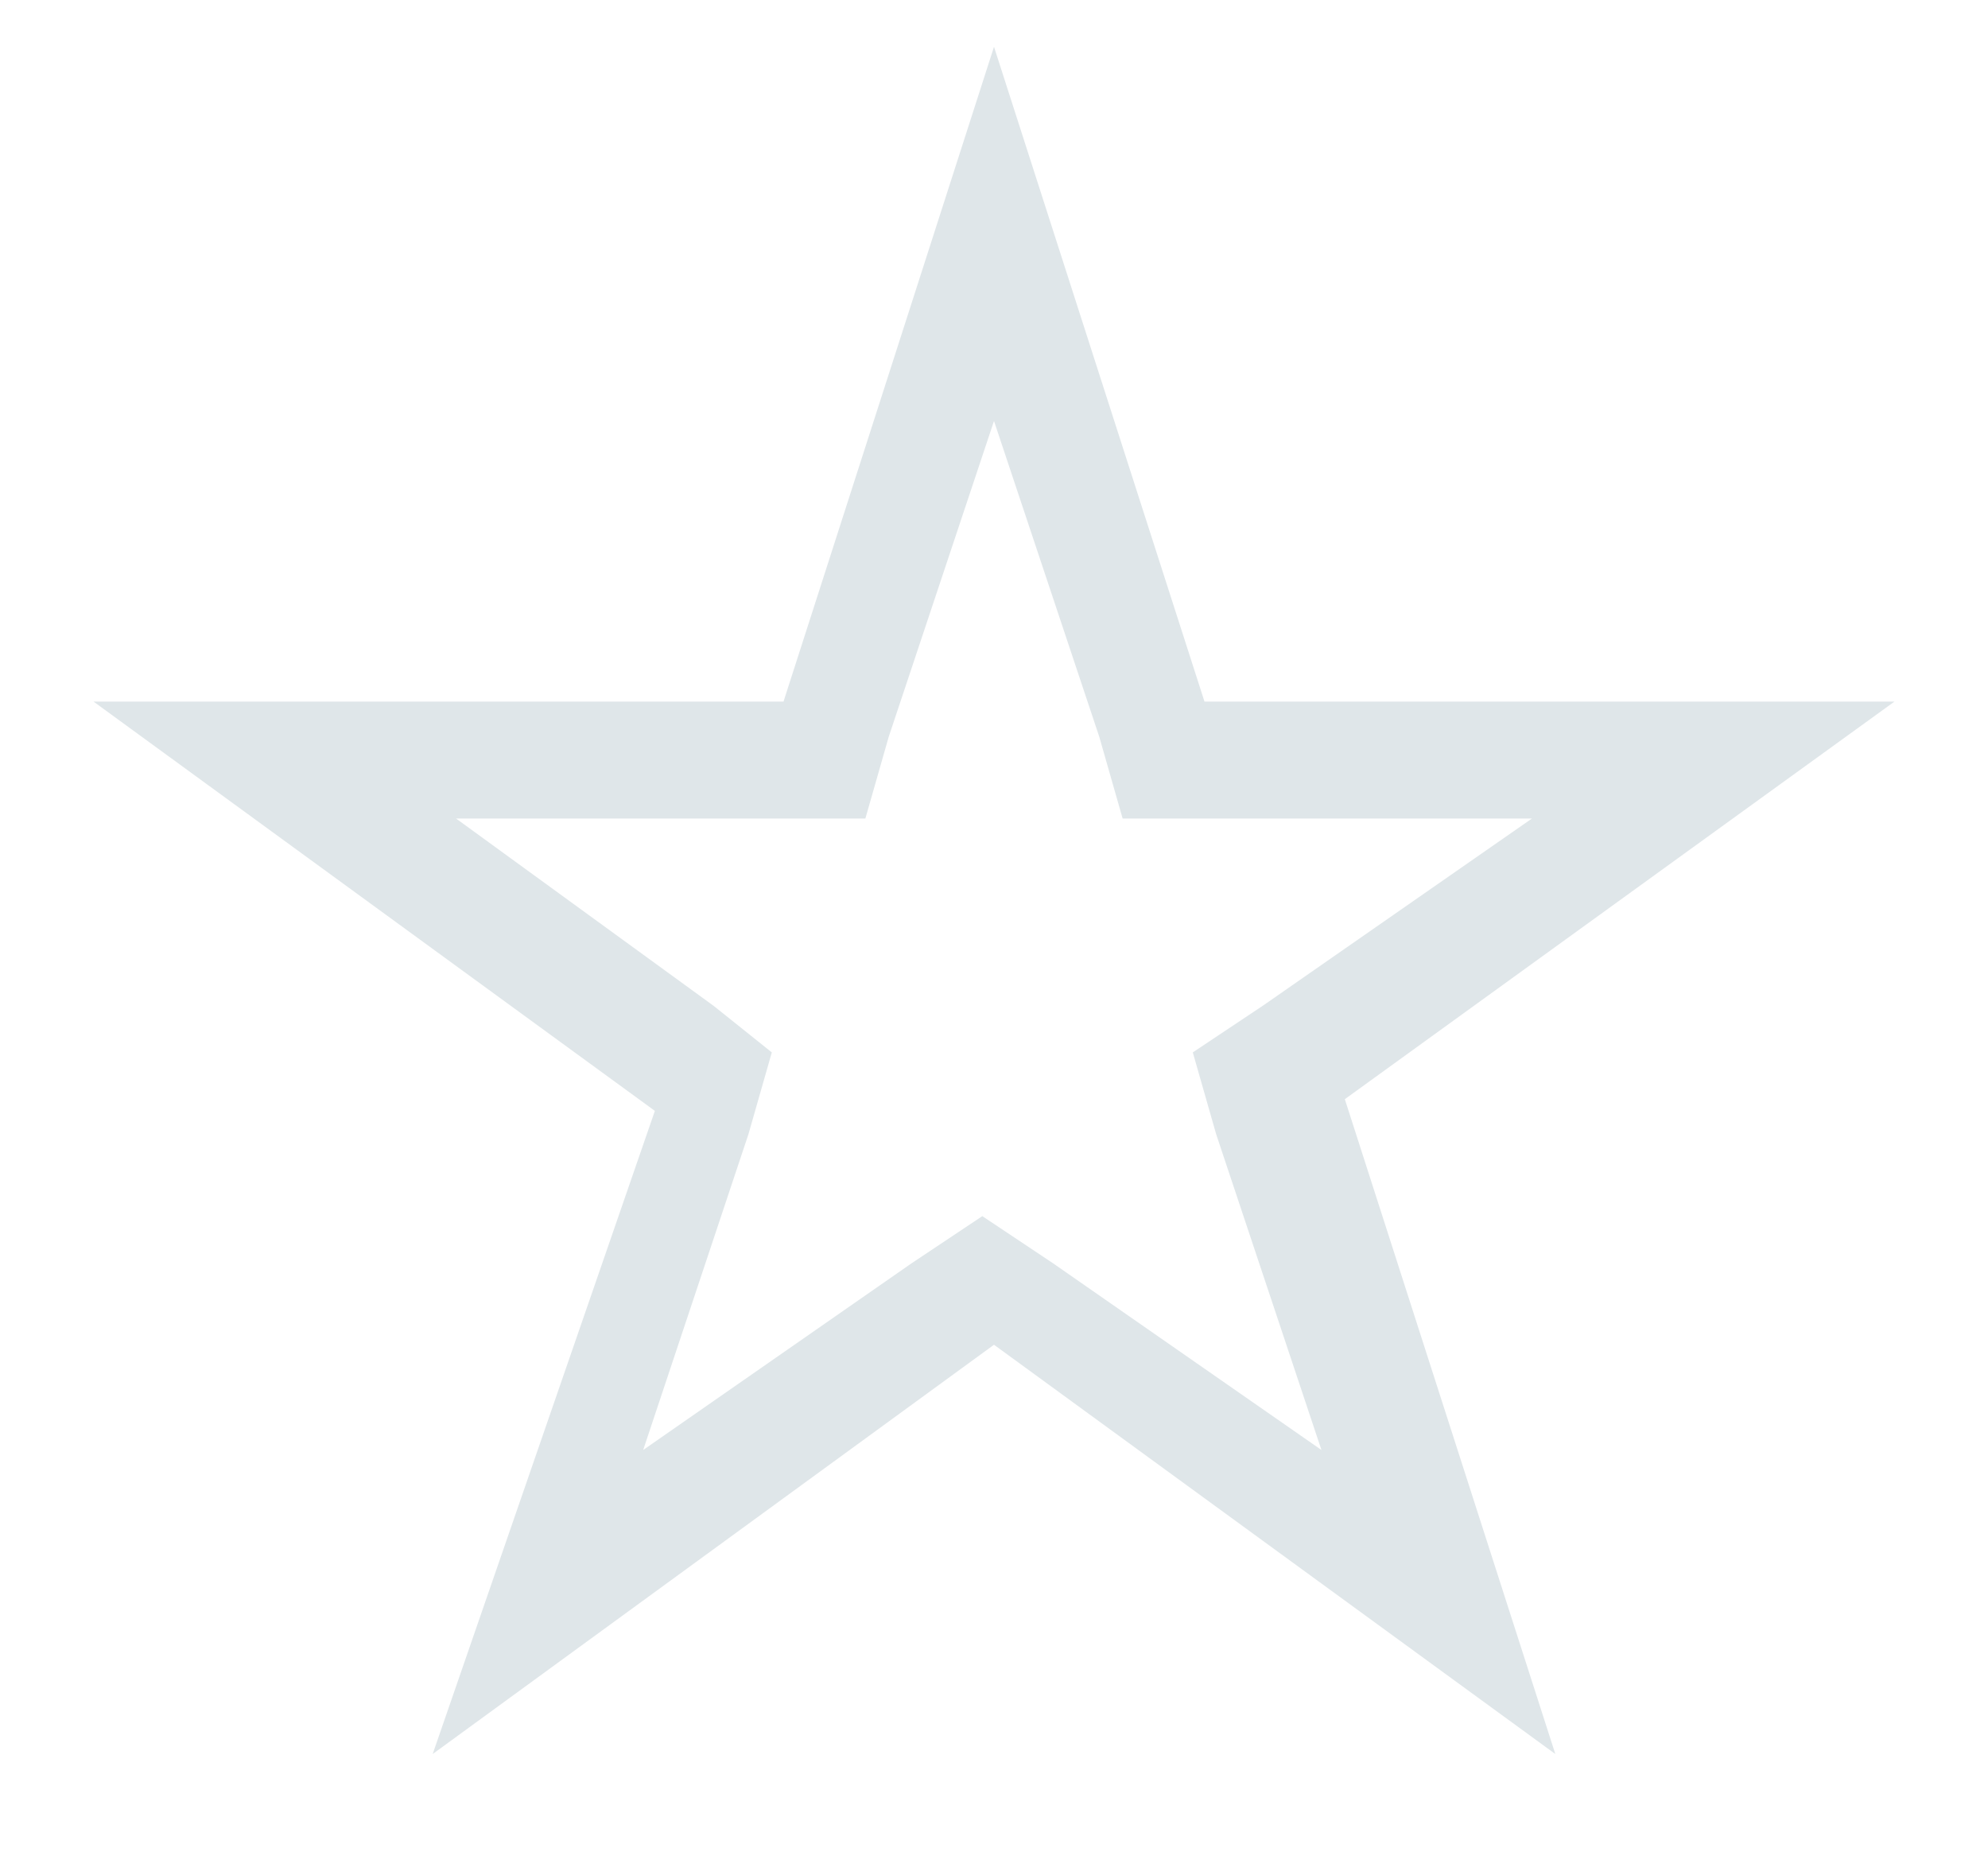
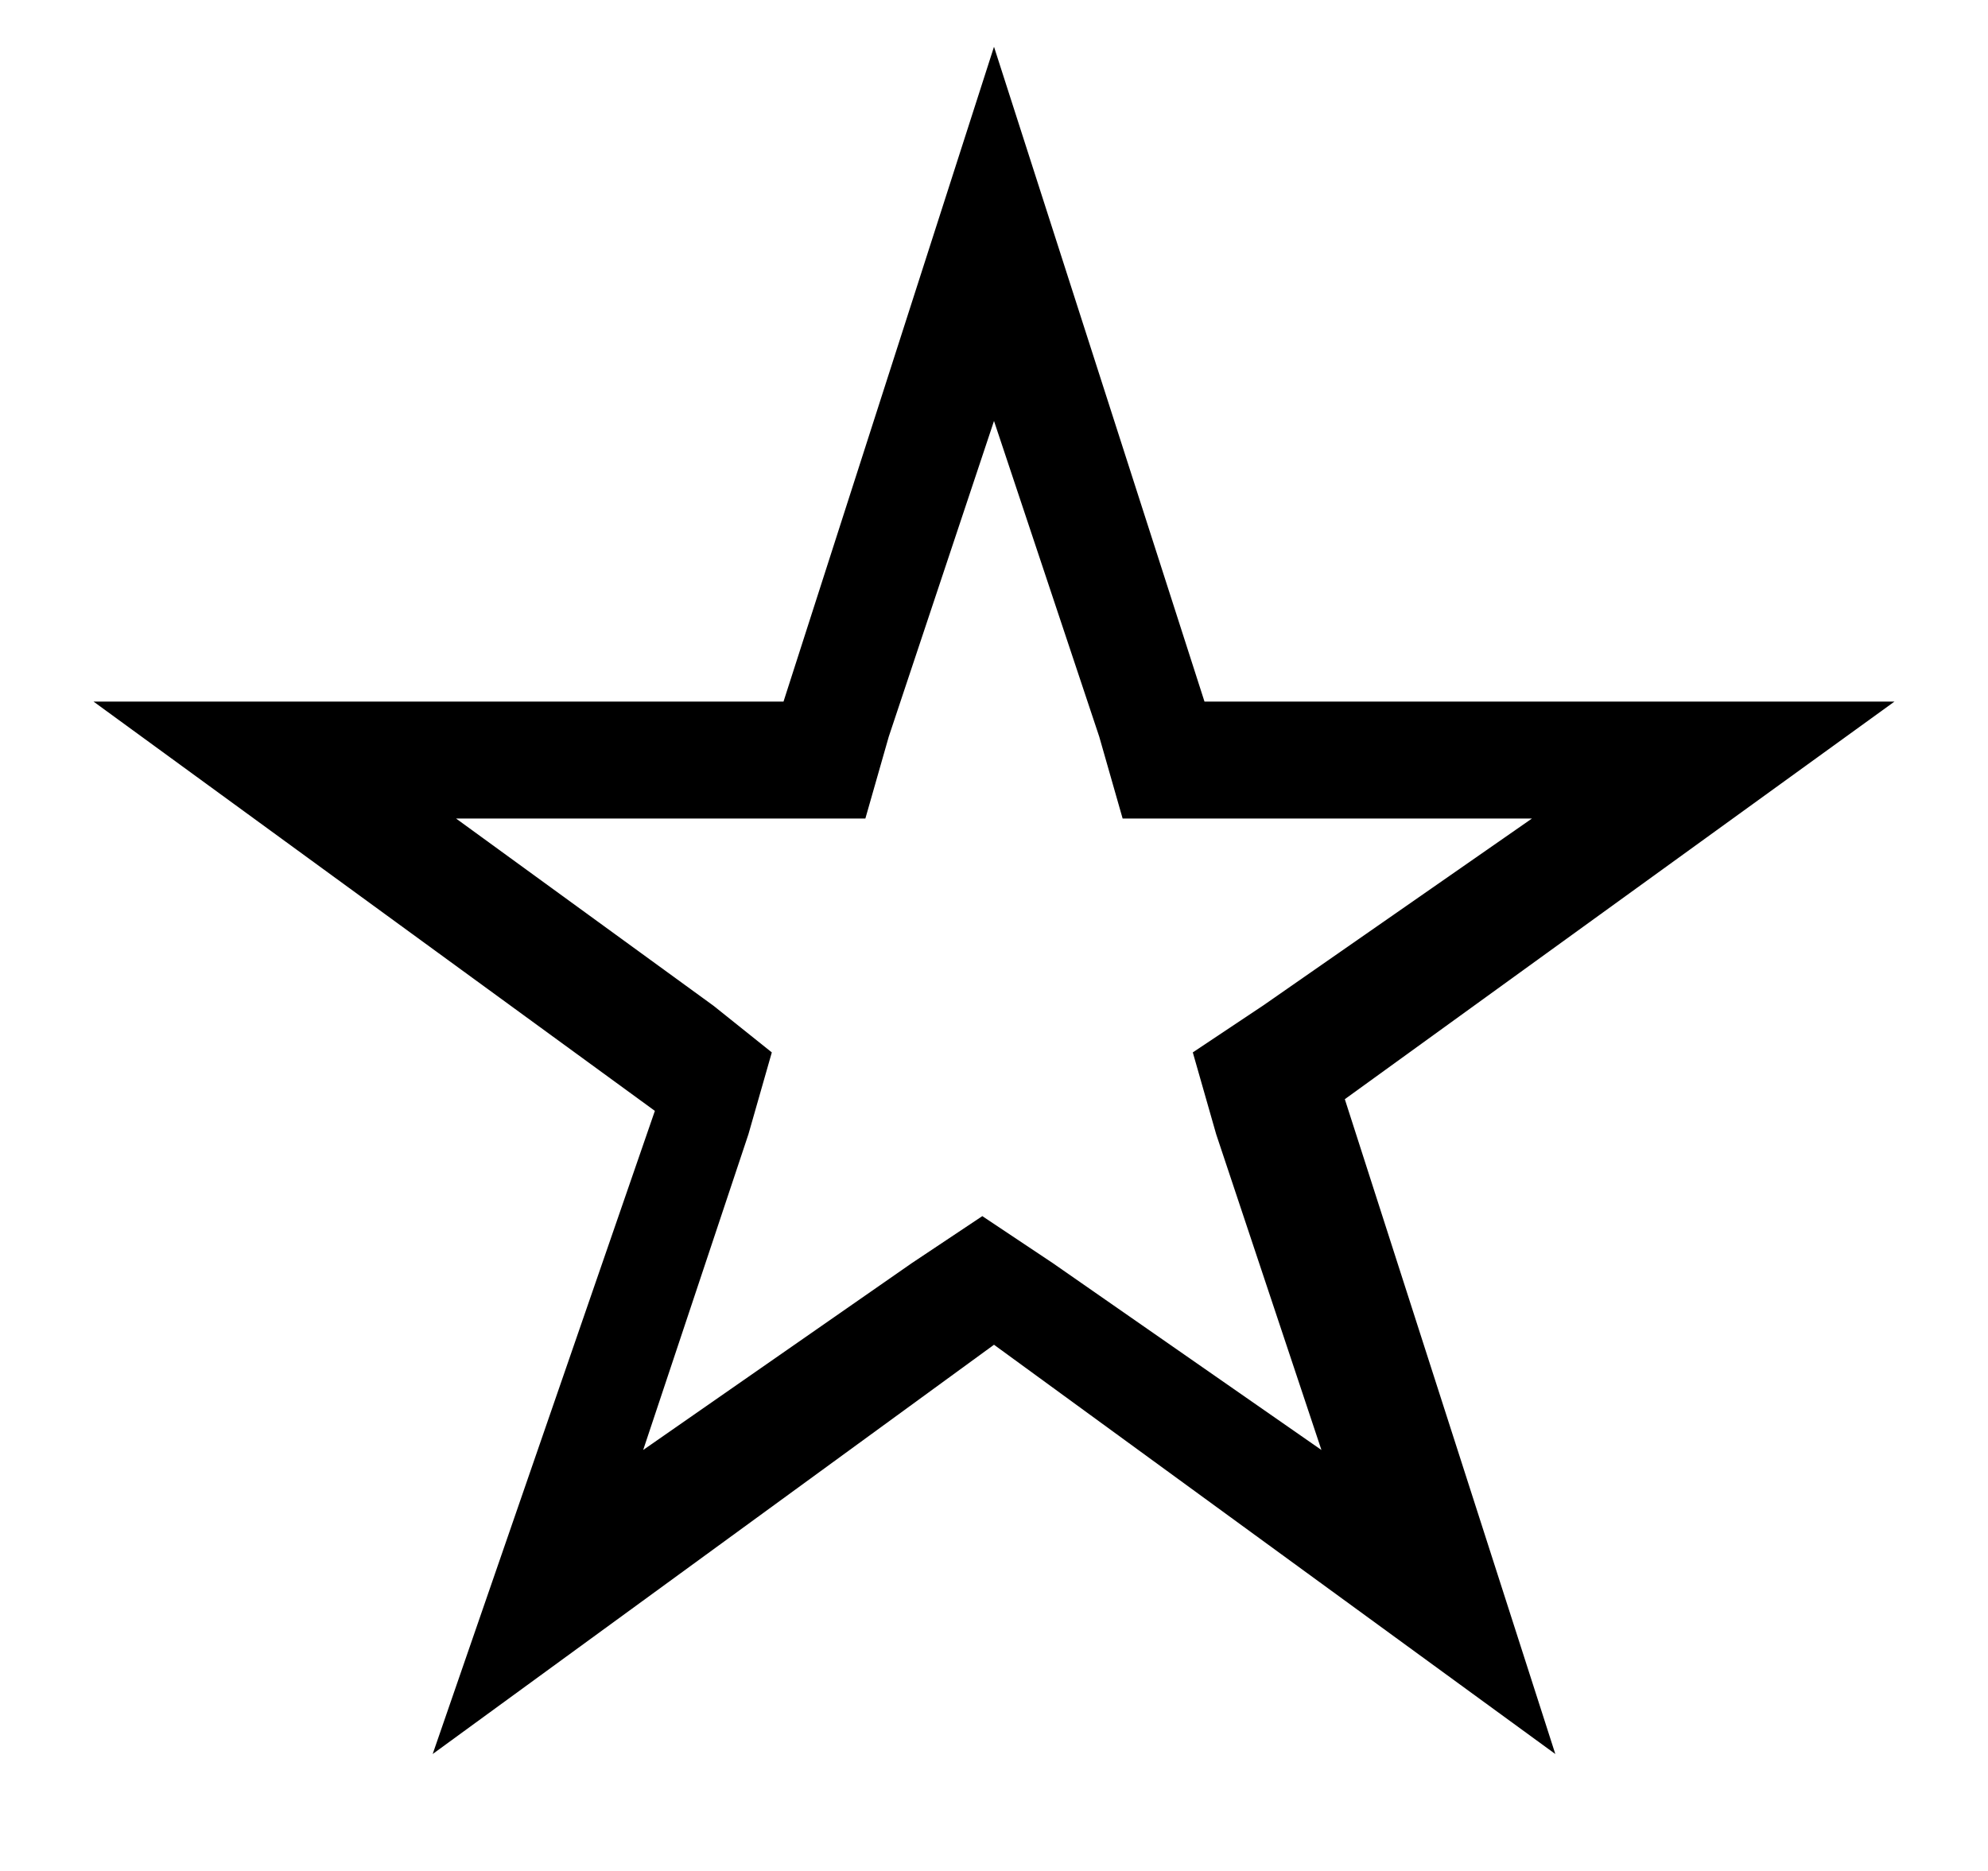
<svg xmlns="http://www.w3.org/2000/svg" version="1.1" id="Layer_1" x="0px" y="0px" viewBox="0 0 17 16" style="enable-background:new 0 0 17 16;" xml:space="preserve">
-   <path style="fill:#dfe6e9;" d="M8.5,3.6l0.9,2.7L9.6,7h0.7h2.8l-2.3,1.6l-0.6,0.4l0.2,0.7l0.9,2.7l-2.3-1.6l-0.6-0.4l-0.6,0.4l-2.3,1.6l0.9-2.7l0.2-0.7  L6.1,8.6L3.9,7h2.8h0.7l0.2-0.7L8.5,3.6 M8.5,0.4L6.7,6H0.8l4.8,3.5L3.7,15l4.8-3.5l4.8,3.5l-1.8-5.6L16.2,6h-5.9L8.5,0.4L8.5,0.4z" />
+   <path d="M8.5,3.6l0.9,2.7L9.6,7h0.7h2.8l-2.3,1.6l-0.6,0.4l0.2,0.7l0.9,2.7l-2.3-1.6l-0.6-0.4l-0.6,0.4l-2.3,1.6l0.9-2.7l0.2-0.7  L6.1,8.6L3.9,7h2.8h0.7l0.2-0.7L8.5,3.6 M8.5,0.4L6.7,6H0.8l4.8,3.5L3.7,15l4.8-3.5l4.8,3.5l-1.8-5.6L16.2,6h-5.9L8.5,0.4L8.5,0.4z" />
</svg>
